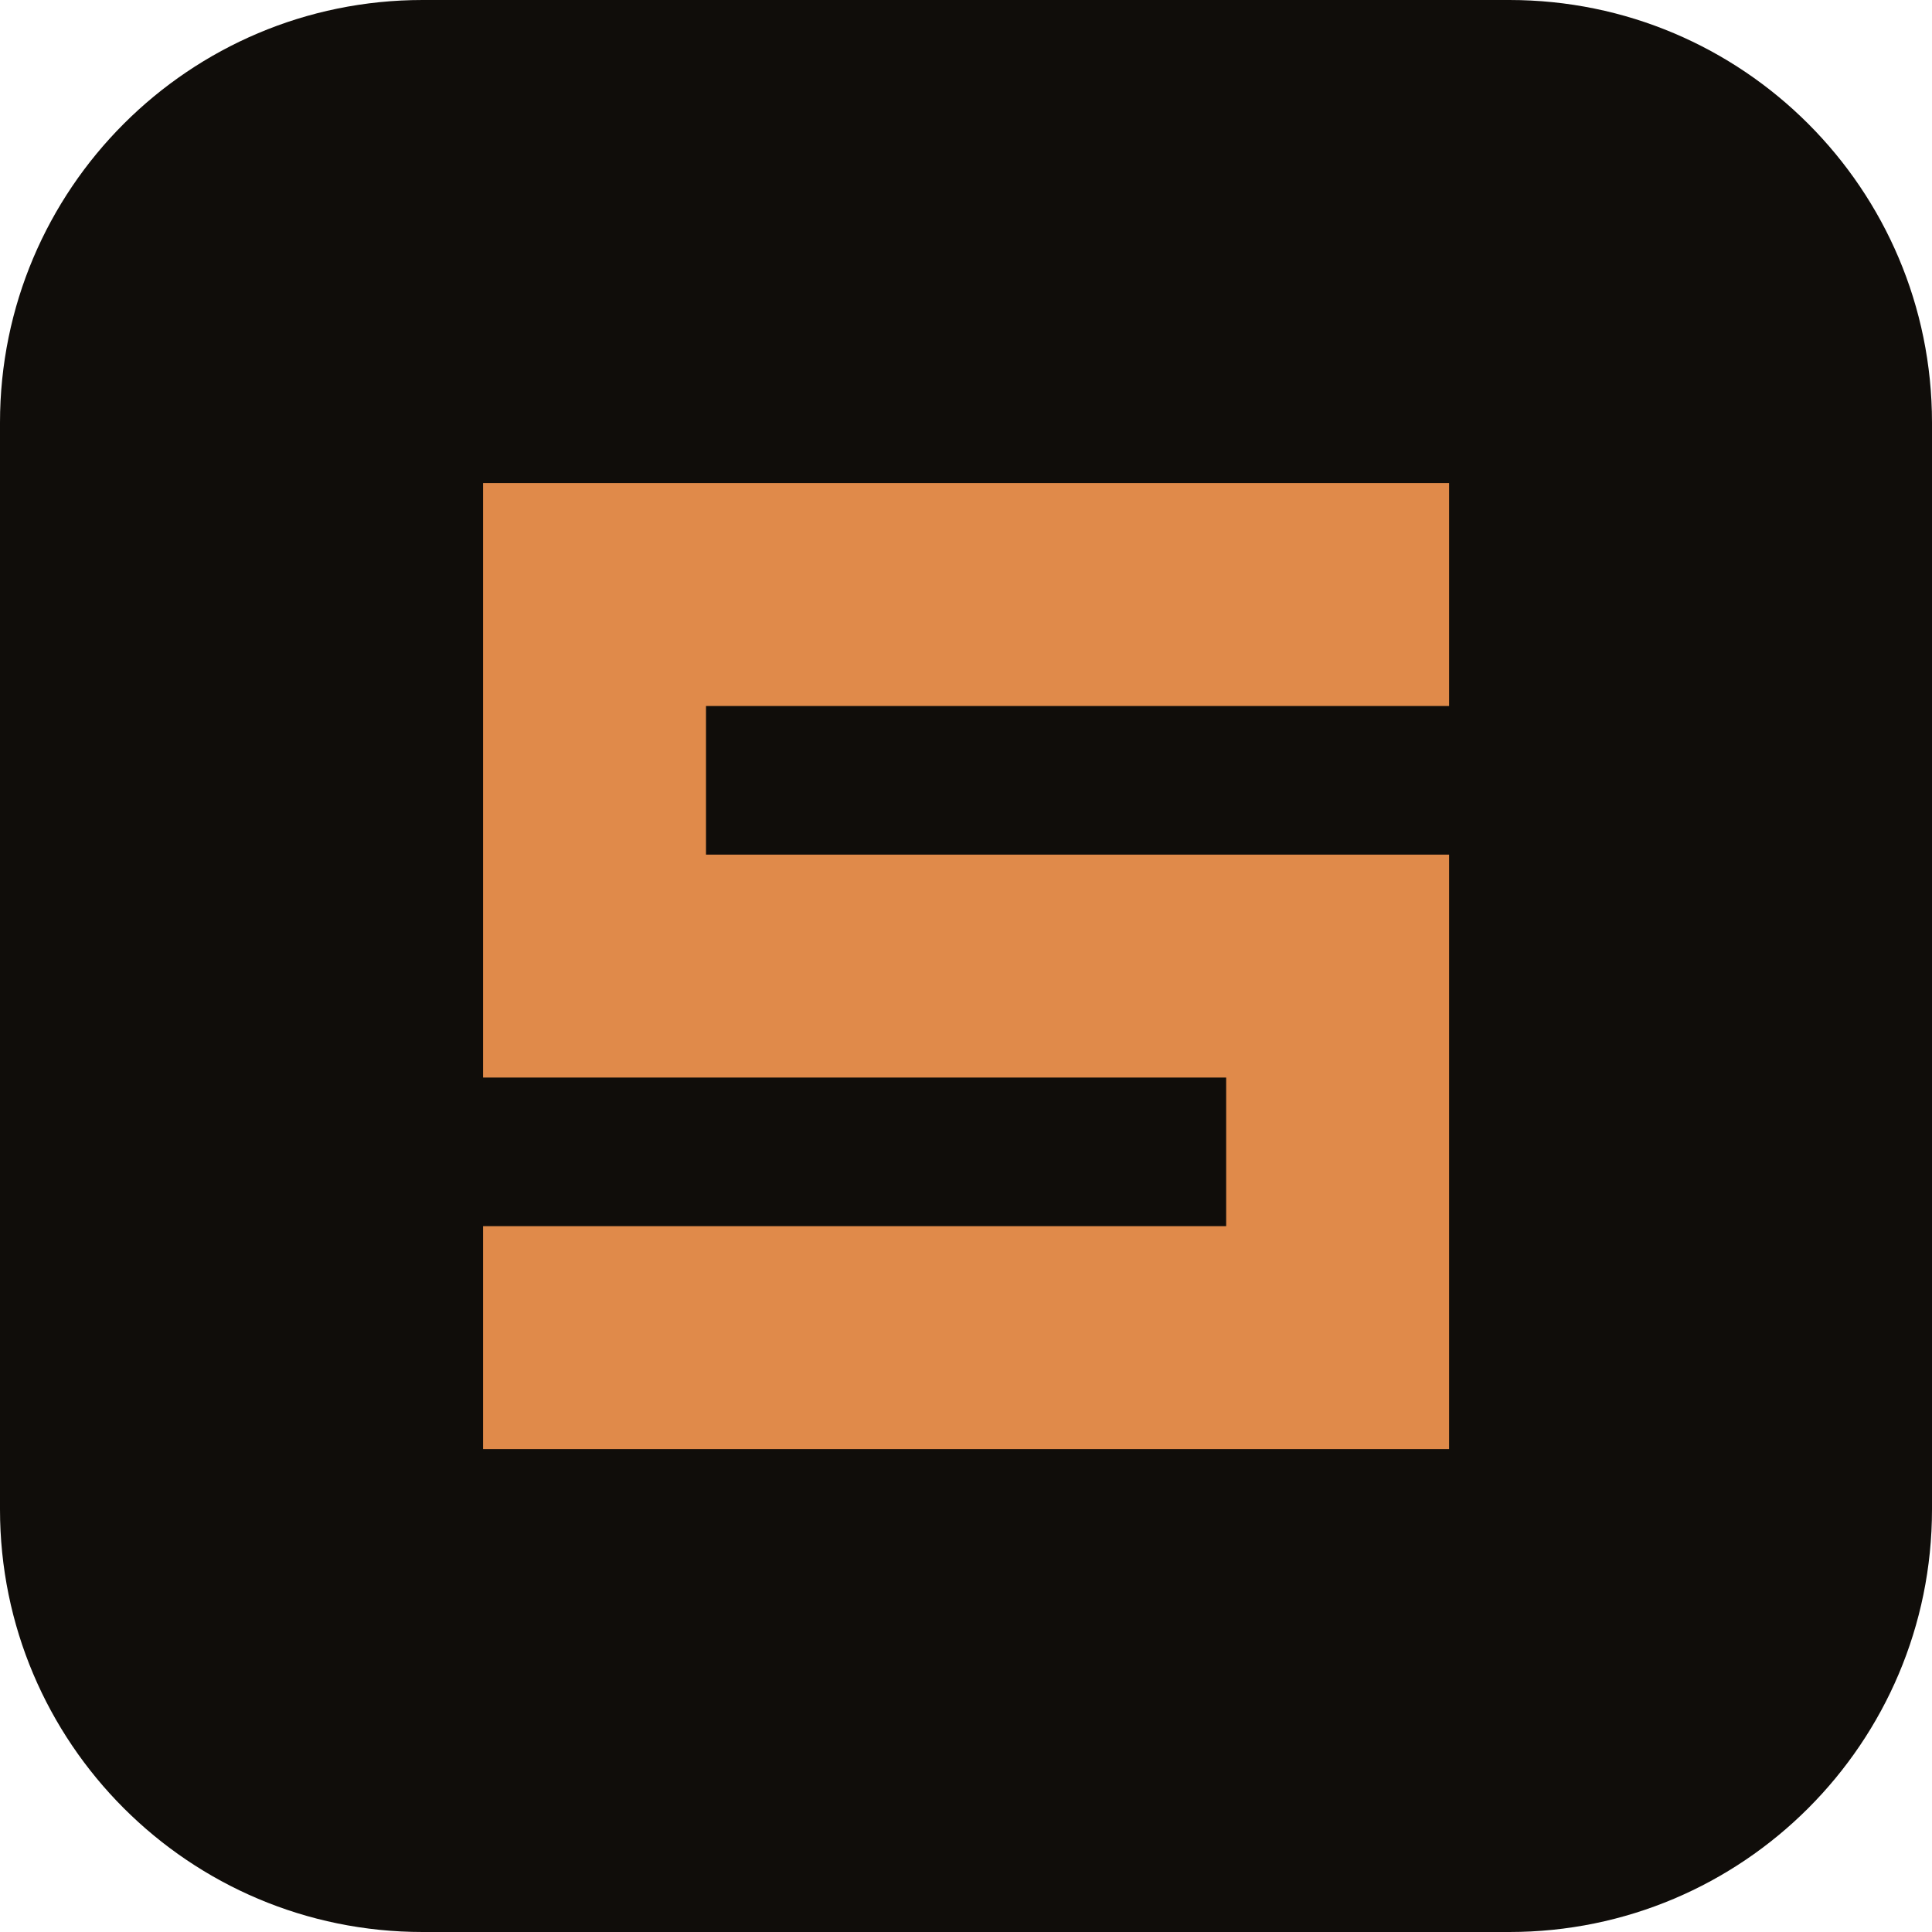
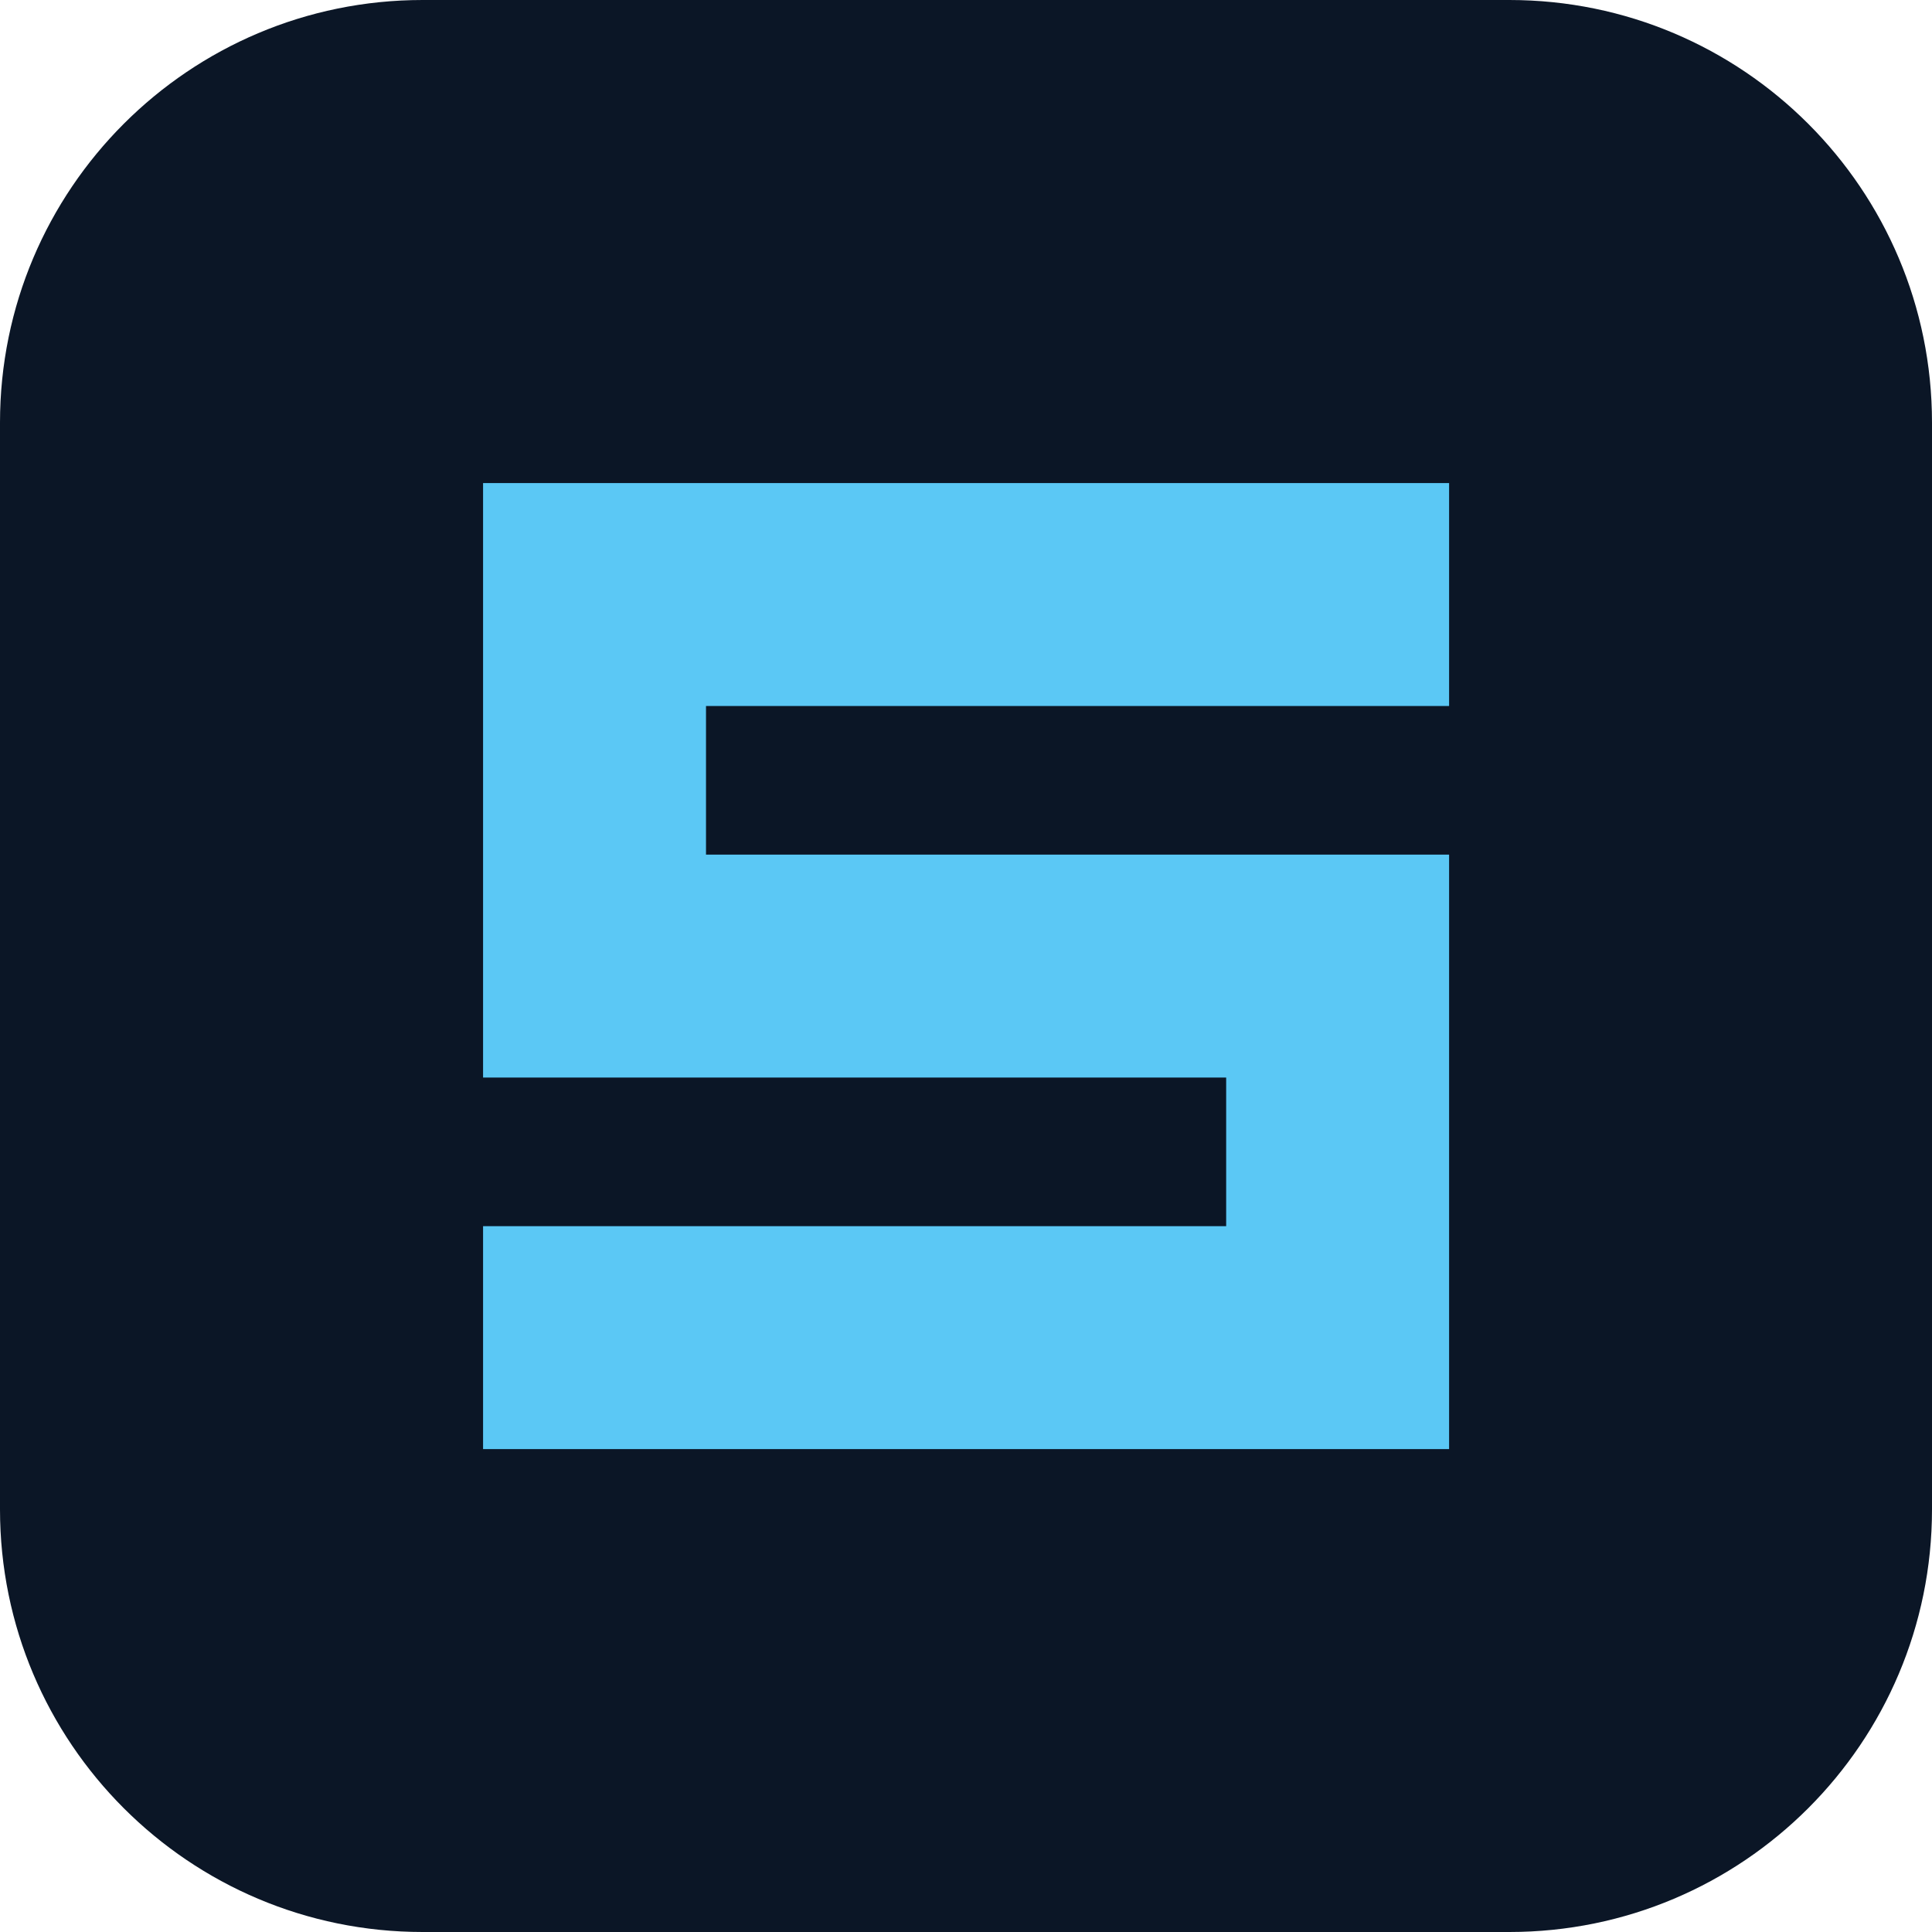
<svg xmlns="http://www.w3.org/2000/svg" viewBox="0 0 64 64" width="64" height="64" role="img" aria-label="SYRIATECH">
-   <rect width="64" height="64" rx="14" fill="#100D0A" />
+   <rect width="64" height="64" rx="14" fill="#0B1626" />
  <g transform="translate(12.31 12.31) scale(1.2308)">
-     <path d="M29 6H6v10h20v10H3" fill="none" stroke="#E08A4A" stroke-width="6" stroke-linejoin="miter" />
+     <path d="M29 6H6v10h20v10H3" fill="none" stroke="#5BC8F5" stroke-width="6" stroke-linejoin="miter" />
  </g>
</svg>
